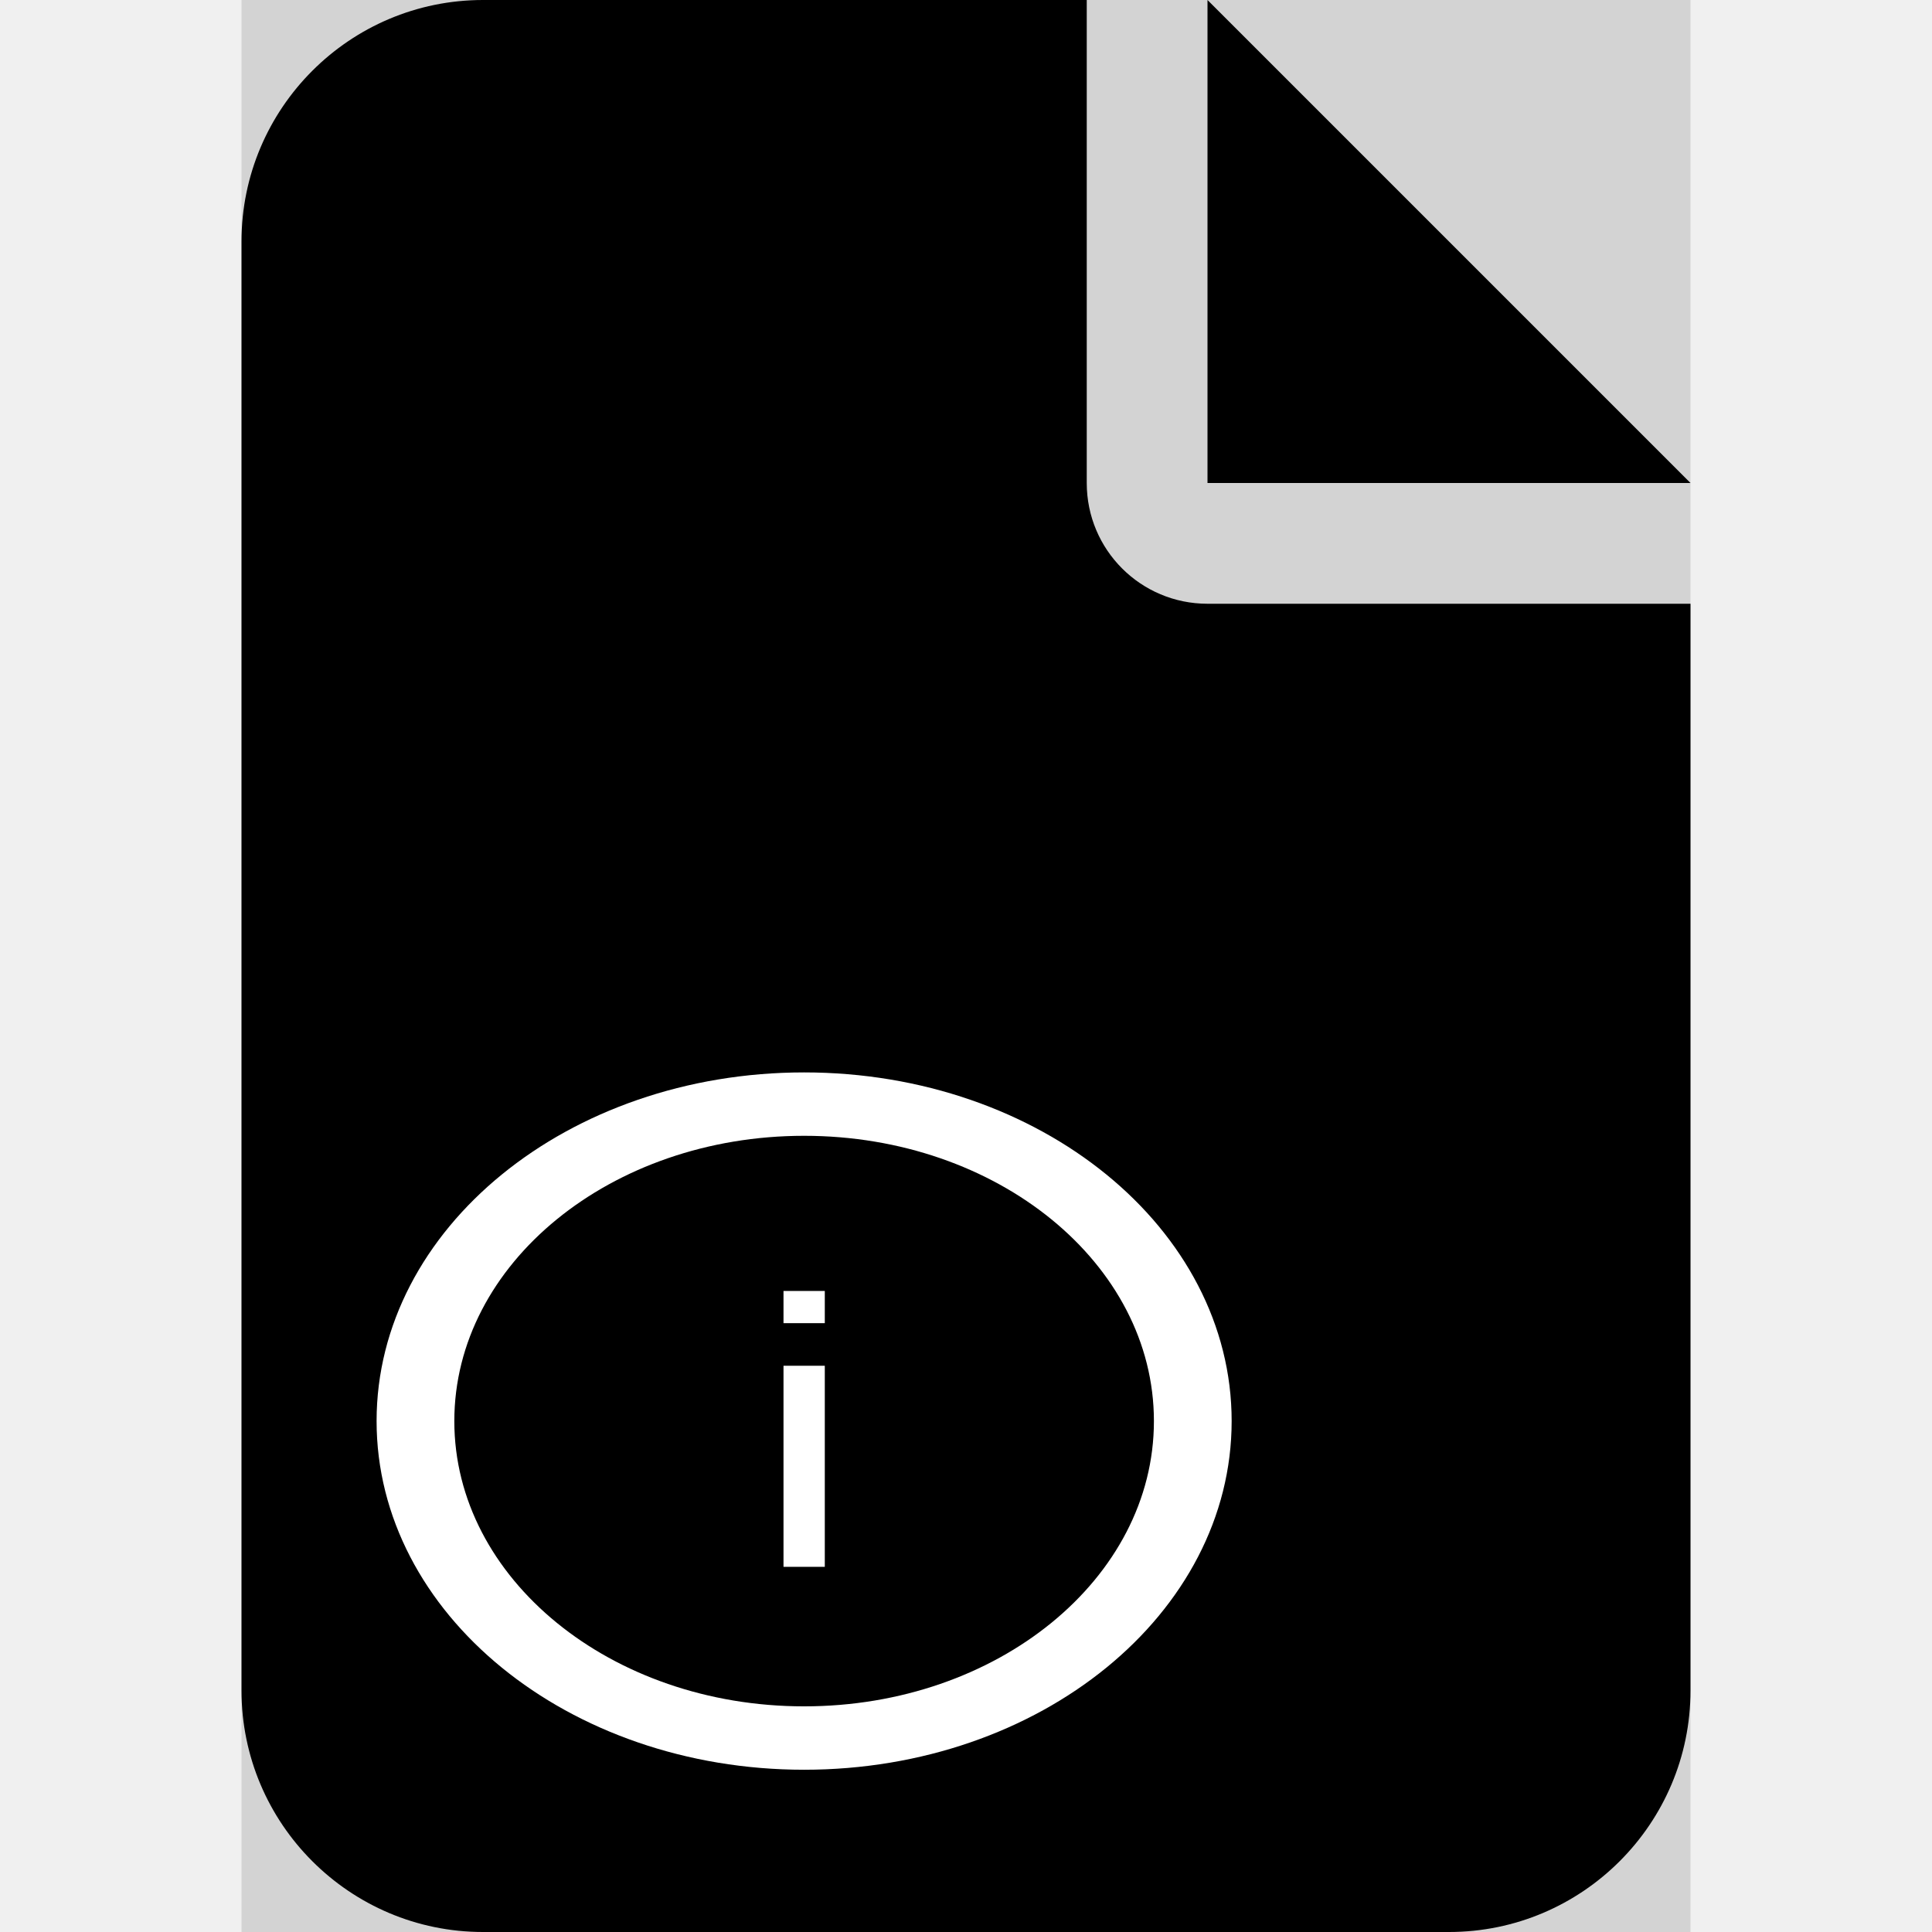
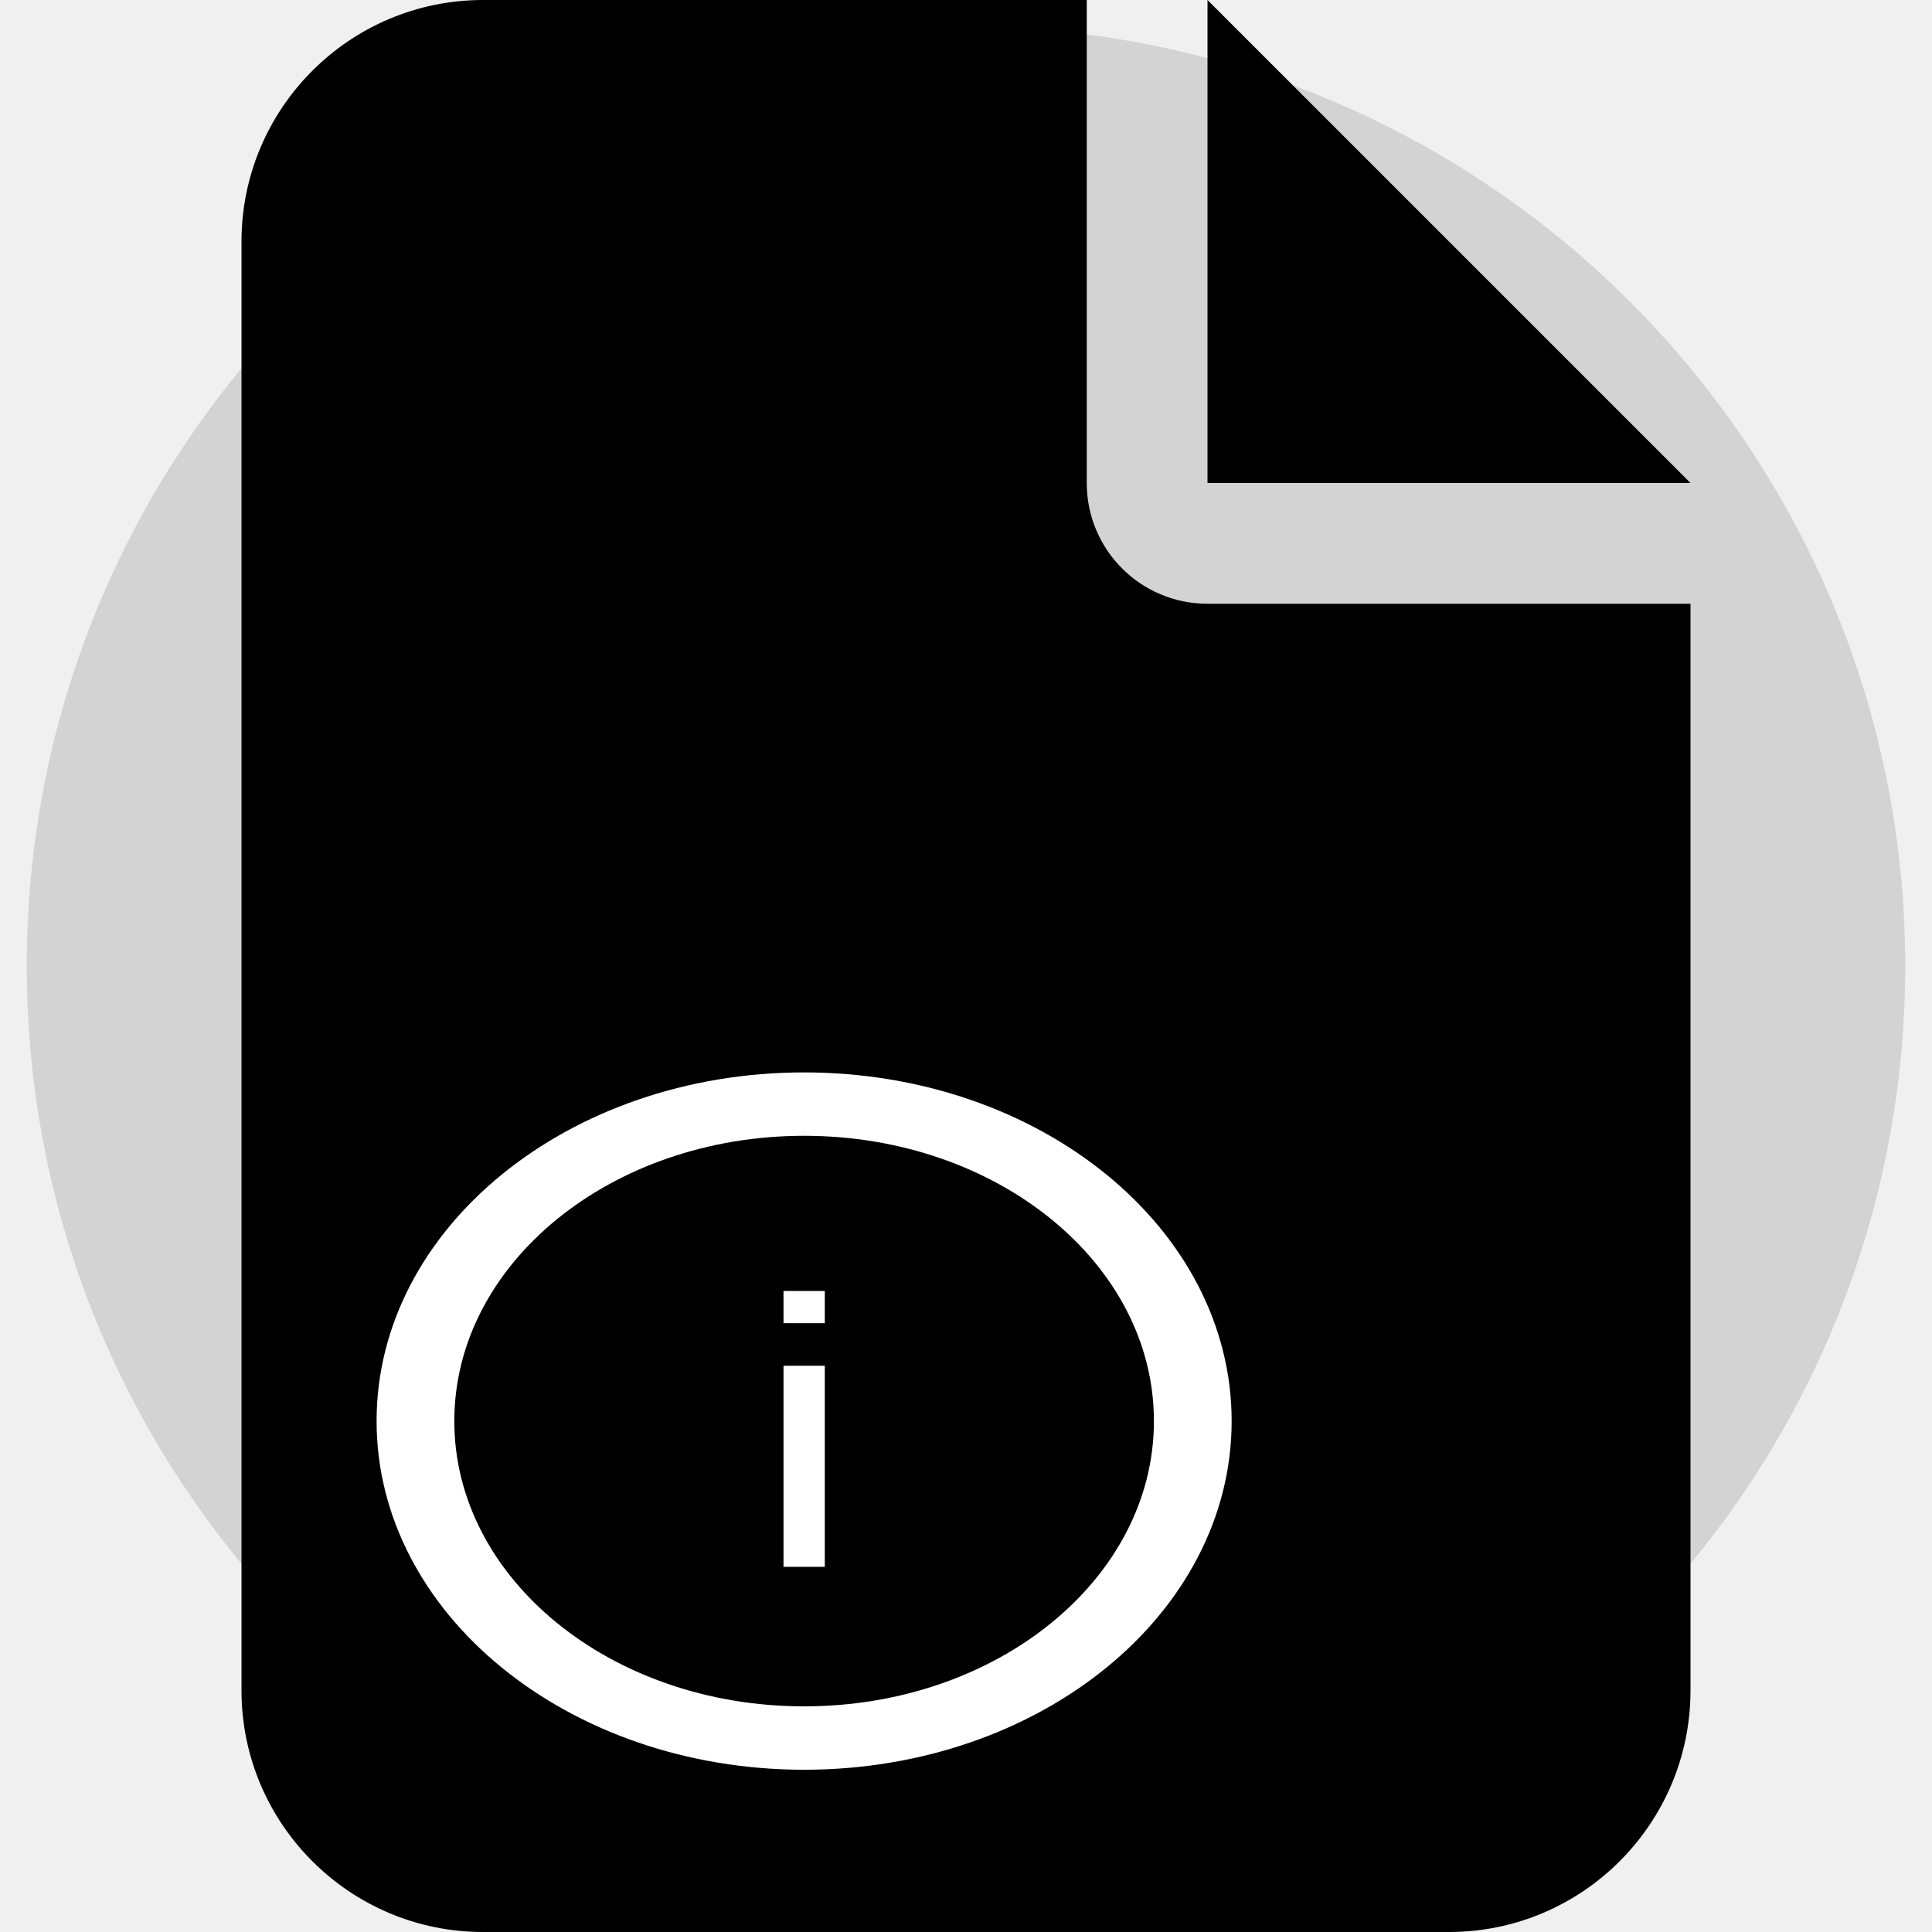
<svg xmlns="http://www.w3.org/2000/svg" viewBox="0 0 384 512" width="80" height="80">
-   <rect width="100%" height="100%" fill="lightgrey" />
+   <circle cx="50%" cy="50%" r="55%" fill="lightgrey" />
  <path d="M 0 64 C 0 28.7 28.7 0 64 0 L 224 0 l 0 128 c 0 17.7 14.3 32 32 32 l 128 0 l 0 288 c 0 35.3 -28.7 64 -64 64 L 64 512 c -35.3 0 -64 -28.7 -64 -64 L 0 64 z m 384 64 l -128 0 L 256 0 L 384 128 z" />
  <g id="Informative circle">
    <circle transform="matrix(10.3,0,0,8.4,-324.7,-400.4)" cx="46" cy="92.5" r="10" stroke="white" stroke-width="2" fill="none" />
    <text transform="matrix(10.3,0,0,8.4,-343.2,-389.5)" x="47.8" y="92.2" text-anchor="middle" fill="white" font-size="12" font-family="Arial" dy=".3em">i</text>
  </g>
</svg>
